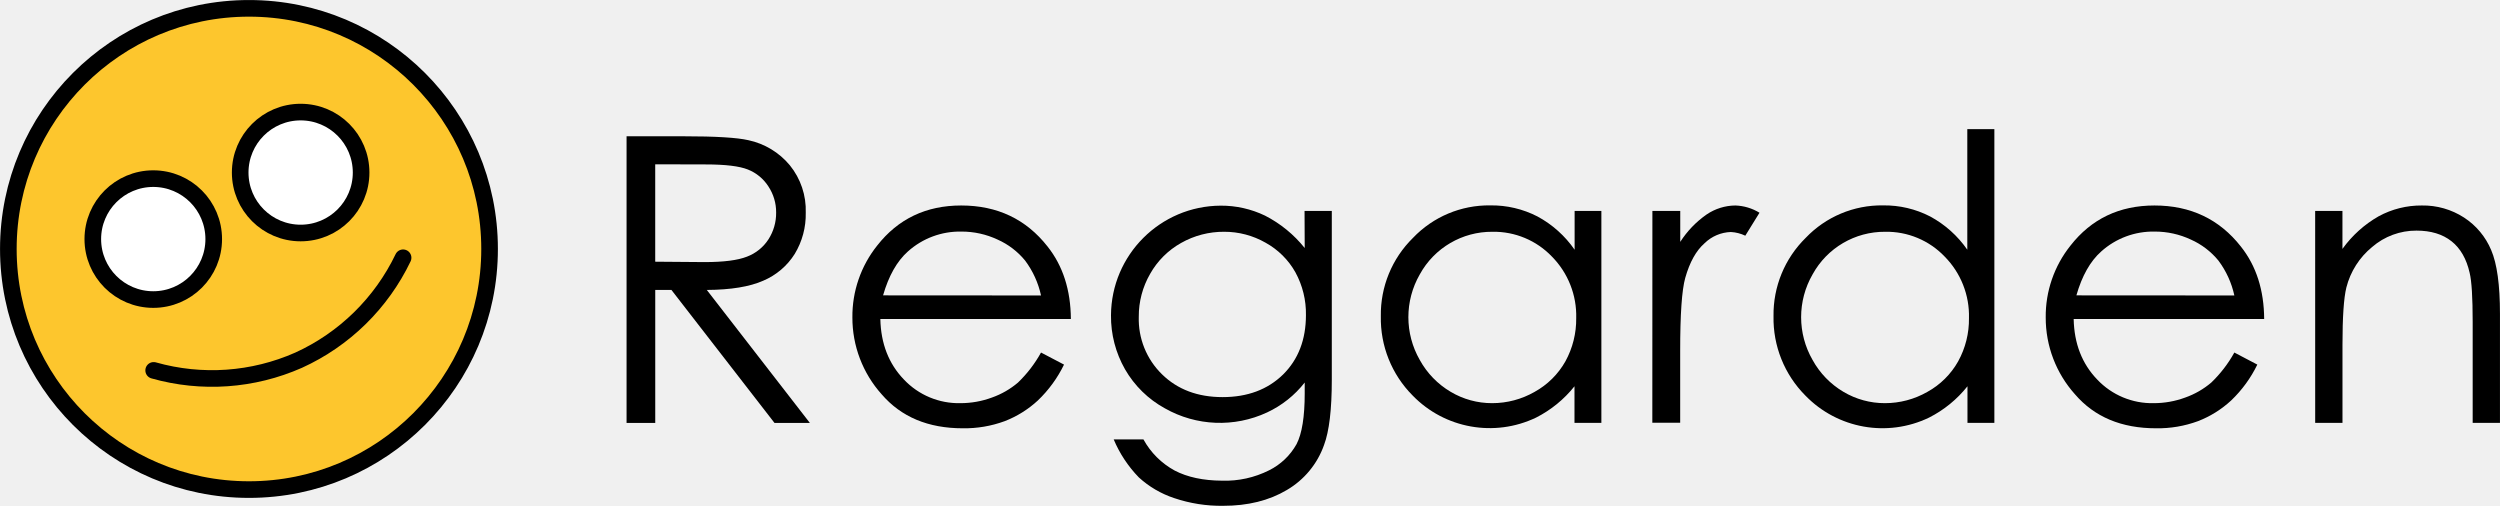
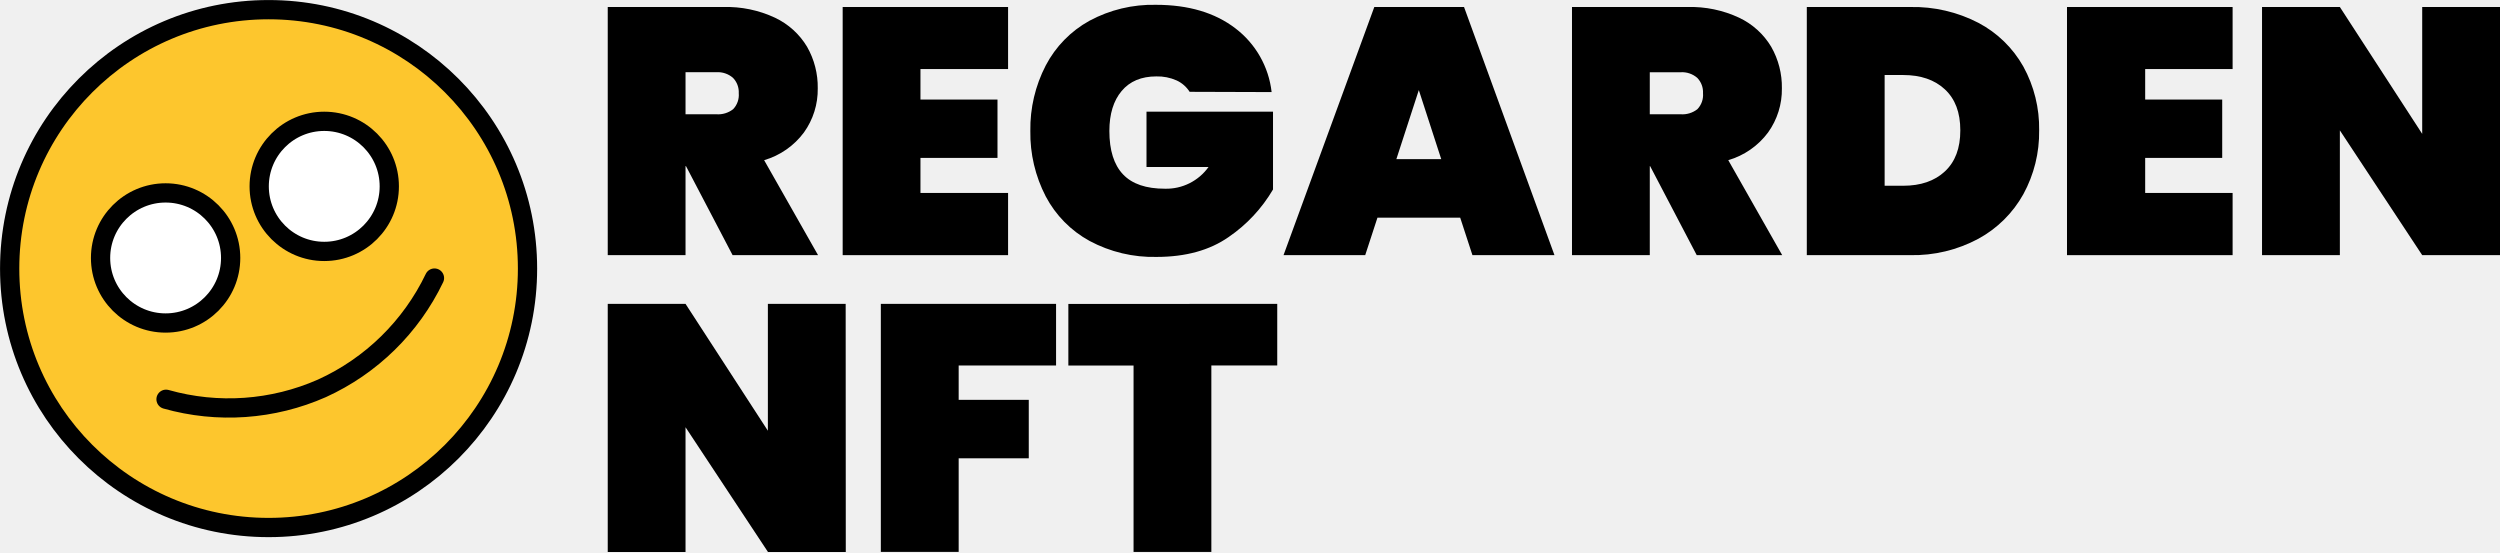
- <svg xmlns="http://www.w3.org/2000/svg" viewBox="0 0 752.12 152.17">
+ <svg xmlns="http://www.w3.org/2000/svg" viewBox="0 0 649.13 143.33">
  <defs>
    <style>.cls-1,.cls-2{fill:#fdc62d;}.cls-1,.cls-2,.cls-3{stroke:#000;stroke-miterlimit:10;stroke-width:5px;}.cls-2{stroke-linecap:round;}.cls-3{fill:#fff;}</style>
  </defs>
  <g id="Camada_2" data-name="Camada 2">
    <g id="Camada_1-2" data-name="Camada 1">
-       <circle class="cls-1" cx="74.9" cy="74.9" r="72.39" />
-       <path class="cls-2" d="M46.23,111.43a64.42,64.42,0,0,0,43.6-3.06,64.48,64.48,0,0,0,31.44-30.82" />
-       <circle class="cls-3" cx="46.11" cy="71.93" r="18.19" />
-       <circle class="cls-3" cx="90.45" cy="51.91" r="18.19" />
-       <path d="M188.5,41h17.17q14.36,0,19.46,1.17a22.24,22.24,0,0,1,12.48,7.54A21.51,21.51,0,0,1,242.41,64a23,23,0,0,1-3.31,12.38,20.72,20.72,0,0,1-9.46,8.06q-6.15,2.73-17,2.79l31,40H233l-31-40h-4.87v40H188.5Zm8.62,8.43v29.3l14.85.12q8.63,0,12.76-1.64A13.26,13.26,0,0,0,231.19,72a14.58,14.58,0,0,0,2.31-8.05,14,14,0,0,0-2.34-7.88A13,13,0,0,0,225,51q-3.81-1.53-12.67-1.53Z" />
-       <path d="M313.19,106.06l6.92,3.63a37.76,37.76,0,0,1-7.86,10.78,31.4,31.4,0,0,1-10,6.24,34.92,34.92,0,0,1-12.61,2.14q-15.6,0-24.4-10.23a34.5,34.5,0,0,1-8.8-23.11,34.11,34.11,0,0,1,7.45-21.62q9.45-12.07,25.28-12.07,16.31,0,26,12.36,6.92,8.73,7,21.8H264.85q.24,11.1,7.1,18.21a22.67,22.67,0,0,0,17,7.1,27.22,27.22,0,0,0,9.47-1.69,24.89,24.89,0,0,0,7.83-4.5A38.06,38.06,0,0,0,313.19,106.06Zm0-17.17a27.16,27.16,0,0,0-4.78-10.49,22.57,22.57,0,0,0-8.3-6.33,25.44,25.44,0,0,0-10.85-2.4,23.4,23.4,0,0,0-16.14,6q-4.92,4.39-7.45,13.19Z" />
-       <path d="M392.47,63.46h8.2v50.8q0,13.41-2.34,19.63a25.51,25.51,0,0,1-11.19,13.53q-8,4.76-19.16,4.75a44.05,44.05,0,0,1-14.74-2.32,29.49,29.49,0,0,1-10.63-6.23,37,37,0,0,1-7.56-11.43H344a23.56,23.56,0,0,0,9.39,9.37q5.75,3,14.26,3.05a29.46,29.46,0,0,0,14.16-3.12,19.26,19.26,0,0,0,8.25-7.86q2.46-4.73,2.46-15.27v-3.28a31,31,0,0,1-11.32,9,33.57,33.57,0,0,1-30.74-1.23,31,31,0,0,1-12-11.75,32.05,32.05,0,0,1-4.22-16.23,33.17,33.17,0,0,1,33-33,30.4,30.4,0,0,1,13.34,3,36.7,36.7,0,0,1,11.94,9.75Zm-24.2,6.27a25.91,25.91,0,0,0-12.95,3.37A24.37,24.37,0,0,0,346,82.41a25.48,25.48,0,0,0-3.4,12.86,23.19,23.19,0,0,0,7,17.35q7,6.85,18.22,6.85T386,112.68q6.88-6.8,6.89-17.87a25.89,25.89,0,0,0-3.16-12.87,23.06,23.06,0,0,0-9-8.93A24.92,24.92,0,0,0,368.27,69.73Z" />
-       <path d="M481.77,63.46v63.75h-8.09v-11a35,35,0,0,1-11.57,9.43A32.3,32.3,0,0,1,425,119a32.88,32.88,0,0,1-9.58-23.87,32.31,32.31,0,0,1,9.67-23.56,31.52,31.52,0,0,1,23.26-9.78,30.06,30.06,0,0,1,14.21,3.34,32.15,32.15,0,0,1,11.16,10V63.46ZM449,69.73a24.71,24.71,0,0,0-21.86,12.82,25.85,25.85,0,0,0,0,25.75,25.26,25.26,0,0,0,9.28,9.57,24.26,24.26,0,0,0,12.49,3.42,25.64,25.64,0,0,0,12.76-3.39,23.84,23.84,0,0,0,9.28-9.19,26.32,26.32,0,0,0,3.25-13,25.37,25.37,0,0,0-7.29-18.5A24.16,24.16,0,0,0,449,69.73Z" />
-       <path d="M497.12,63.46h8.38v9.31a29.39,29.39,0,0,1,7.91-8.23,15.63,15.63,0,0,1,8.67-2.72A14.89,14.89,0,0,1,529.34,64l-4.27,6.91a11.47,11.47,0,0,0-4.34-1.11,11.85,11.85,0,0,0-7.91,3.37Q509,76.52,507,83.61q-1.53,5.46-1.52,22v21.56h-8.38Z" />
-       <path d="M600,38.85v88.36h-8.09v-11a34.92,34.92,0,0,1-11.57,9.43A32.3,32.3,0,0,1,543.14,119a32.92,32.92,0,0,1-9.58-23.87,32.35,32.35,0,0,1,9.67-23.56,31.54,31.54,0,0,1,23.26-9.78,30,30,0,0,1,14.21,3.34,32.15,32.15,0,0,1,11.16,10V38.85ZM567.17,69.73a24.71,24.71,0,0,0-21.86,12.82,25.78,25.78,0,0,0,0,25.75,25.23,25.23,0,0,0,9.27,9.57,24.27,24.27,0,0,0,12.5,3.42,25.64,25.64,0,0,0,12.76-3.39,23.74,23.74,0,0,0,9.27-9.19,26.22,26.22,0,0,0,3.25-13,25.37,25.37,0,0,0-7.29-18.5A24.12,24.12,0,0,0,567.17,69.73Z" />
-       <path d="M672.2,106.06l6.91,3.63a37.76,37.76,0,0,1-7.86,10.78,31.29,31.29,0,0,1-10,6.24,34.88,34.88,0,0,1-12.61,2.14q-15.6,0-24.39-10.23a34.45,34.45,0,0,1-8.8-23.11,34.05,34.05,0,0,1,7.45-21.62q9.43-12.07,25.27-12.07,16.3,0,26,12.36,6.93,8.73,7,21.8H623.86q.23,11.1,7.09,18.21a22.67,22.67,0,0,0,17,7.1,27.22,27.22,0,0,0,9.47-1.69,24.89,24.89,0,0,0,7.83-4.5A38.05,38.05,0,0,0,672.2,106.06Zm0-17.17a27.17,27.17,0,0,0-4.79-10.49,22.57,22.57,0,0,0-8.3-6.33,25.44,25.44,0,0,0-10.85-2.4,23.36,23.36,0,0,0-16.13,6q-4.93,4.39-7.45,13.19Z" />
-       <path d="M696.51,63.46h8.21V74.88a34.36,34.36,0,0,1,10.89-9.81,26.77,26.77,0,0,1,13-3.25,22.62,22.62,0,0,1,12.69,3.63,21.61,21.61,0,0,1,8.17,9.79q2.64,6.15,2.64,19.16v32.81h-8.21V96.8q0-11-.91-14.71-1.43-6.33-5.47-9.52T727,69.38a20.25,20.25,0,0,0-13.34,4.92,23.07,23.07,0,0,0-7.76,12.19q-1.17,4.74-1.17,17.34v23.38h-8.21Z" />
+       <circle class="cls-1" cx="69.74" cy="69.74" r="67.23" />
+       <path class="cls-2" d="M43.11,103.67a59.88,59.88,0,0,0,40.49-2.84A59.9,59.9,0,0,0,112.81,72.2" />
+       <circle class="cls-3" cx="43" cy="66.98" r="16.89" />
+       <circle class="cls-3" cx="84.19" cy="48.39" r="16.89" />
+       <path d="M190.22,66.25l-12.1-23.11H178V66.25h-20.2V1.82h30A29.63,29.63,0,0,1,201.23,4.6a19.31,19.31,0,0,1,8.33,7.55,21.08,21.08,0,0,1,2.77,10.78,19.14,19.14,0,0,1-3.59,11.47,19.78,19.78,0,0,1-10.33,7.19l14,24.66ZM178,29.67h8a6.3,6.3,0,0,0,4.36-1.32,5.33,5.33,0,0,0,1.46-4.14,5.33,5.33,0,0,0-1.5-4A6,6,0,0,0,186,18.75h-8Z" />
+       <path d="M239,17.93v7.92h20V41H239v9.1h22.75V66.25H218.8V1.82h42.95V17.93Z" />
+       <path d="M308.89,23.84a7.9,7.9,0,0,0-3.37-2.95,12.13,12.13,0,0,0-5.28-1.05q-5.82,0-9,3.78T288.05,34q0,7.54,3.55,11.28T302.52,49a13.48,13.48,0,0,0,11.28-5.64H297.69V29h32.85v20.2A38.65,38.65,0,0,1,319,61.56q-7.38,5.14-18.66,5.15a35.11,35.11,0,0,1-17.43-4.15A28.11,28.11,0,0,1,271.53,51a35.7,35.7,0,0,1-4-17,35.74,35.74,0,0,1,4-17,28.14,28.14,0,0,1,11.33-11.6,34.73,34.73,0,0,1,17.29-4.15q12.64,0,20.61,6.1a24.21,24.21,0,0,1,9.42,16.56Z" />
+       <path d="M379.14,56.51H357.66l-3.18,9.74H333.27L356.84,1.82h23.3l23.48,64.43h-21.3Zm-4.92-15.19L368.4,23.39l-5.83,17.93Z" />
+       <path d="M440.56,66.25l-12.1-23.11h-.09V66.25h-20.2V1.82h30A29.63,29.63,0,0,1,451.57,4.6a19.31,19.31,0,0,1,8.33,7.55,21.08,21.08,0,0,1,2.77,10.78,19.14,19.14,0,0,1-3.59,11.47,19.78,19.78,0,0,1-10.33,7.19l14,24.66ZM428.37,29.67h8a6.3,6.3,0,0,0,4.36-1.32,5.33,5.33,0,0,0,1.46-4.14,5.33,5.33,0,0,0-1.5-4,6,6,0,0,0-4.32-1.45h-8Z" />
+       <path d="M513.68,5.92a28.78,28.78,0,0,1,11.69,11.37,33.23,33.23,0,0,1,4.1,16.56,33.56,33.56,0,0,1-4.1,16.57A29.52,29.52,0,0,1,513.68,62,35.82,35.82,0,0,1,496,66.25H469.14V1.82H496A36.77,36.77,0,0,1,513.68,5.92ZM505,44.5c2.67-2.49,4-6,4-10.65s-1.33-8.15-4-10.64-6.28-3.73-10.83-3.73h-4.82V48.23h4.82Q501,48.23,505,44.5Z" />
+       <path d="M557,17.93v7.92h20V41H557v9.1H579.7V66.25h-43V1.82h43V17.93Z" />
+       <path d="M649.13,66.25h-20.2l-21.38-32.4v32.4H587.34V1.82h20.21l21.38,32.94V1.82h20.2Z" />
+       <path d="M219.61,143.33h-20.2L178,110.93v32.4h-20.2V78.9H178l21.38,32.94V78.9h20.2Z" />
+       <path d="M274.21,78.9v16H248.92v8.92h18.2V119h-18.2v24.3H228.71V78.9Z" />
+       <path d="M331.64,78.9v16H314.53v48.41h-20.2V94.92H277.4v-16Z" />
    </g>
  </g>
</svg>
